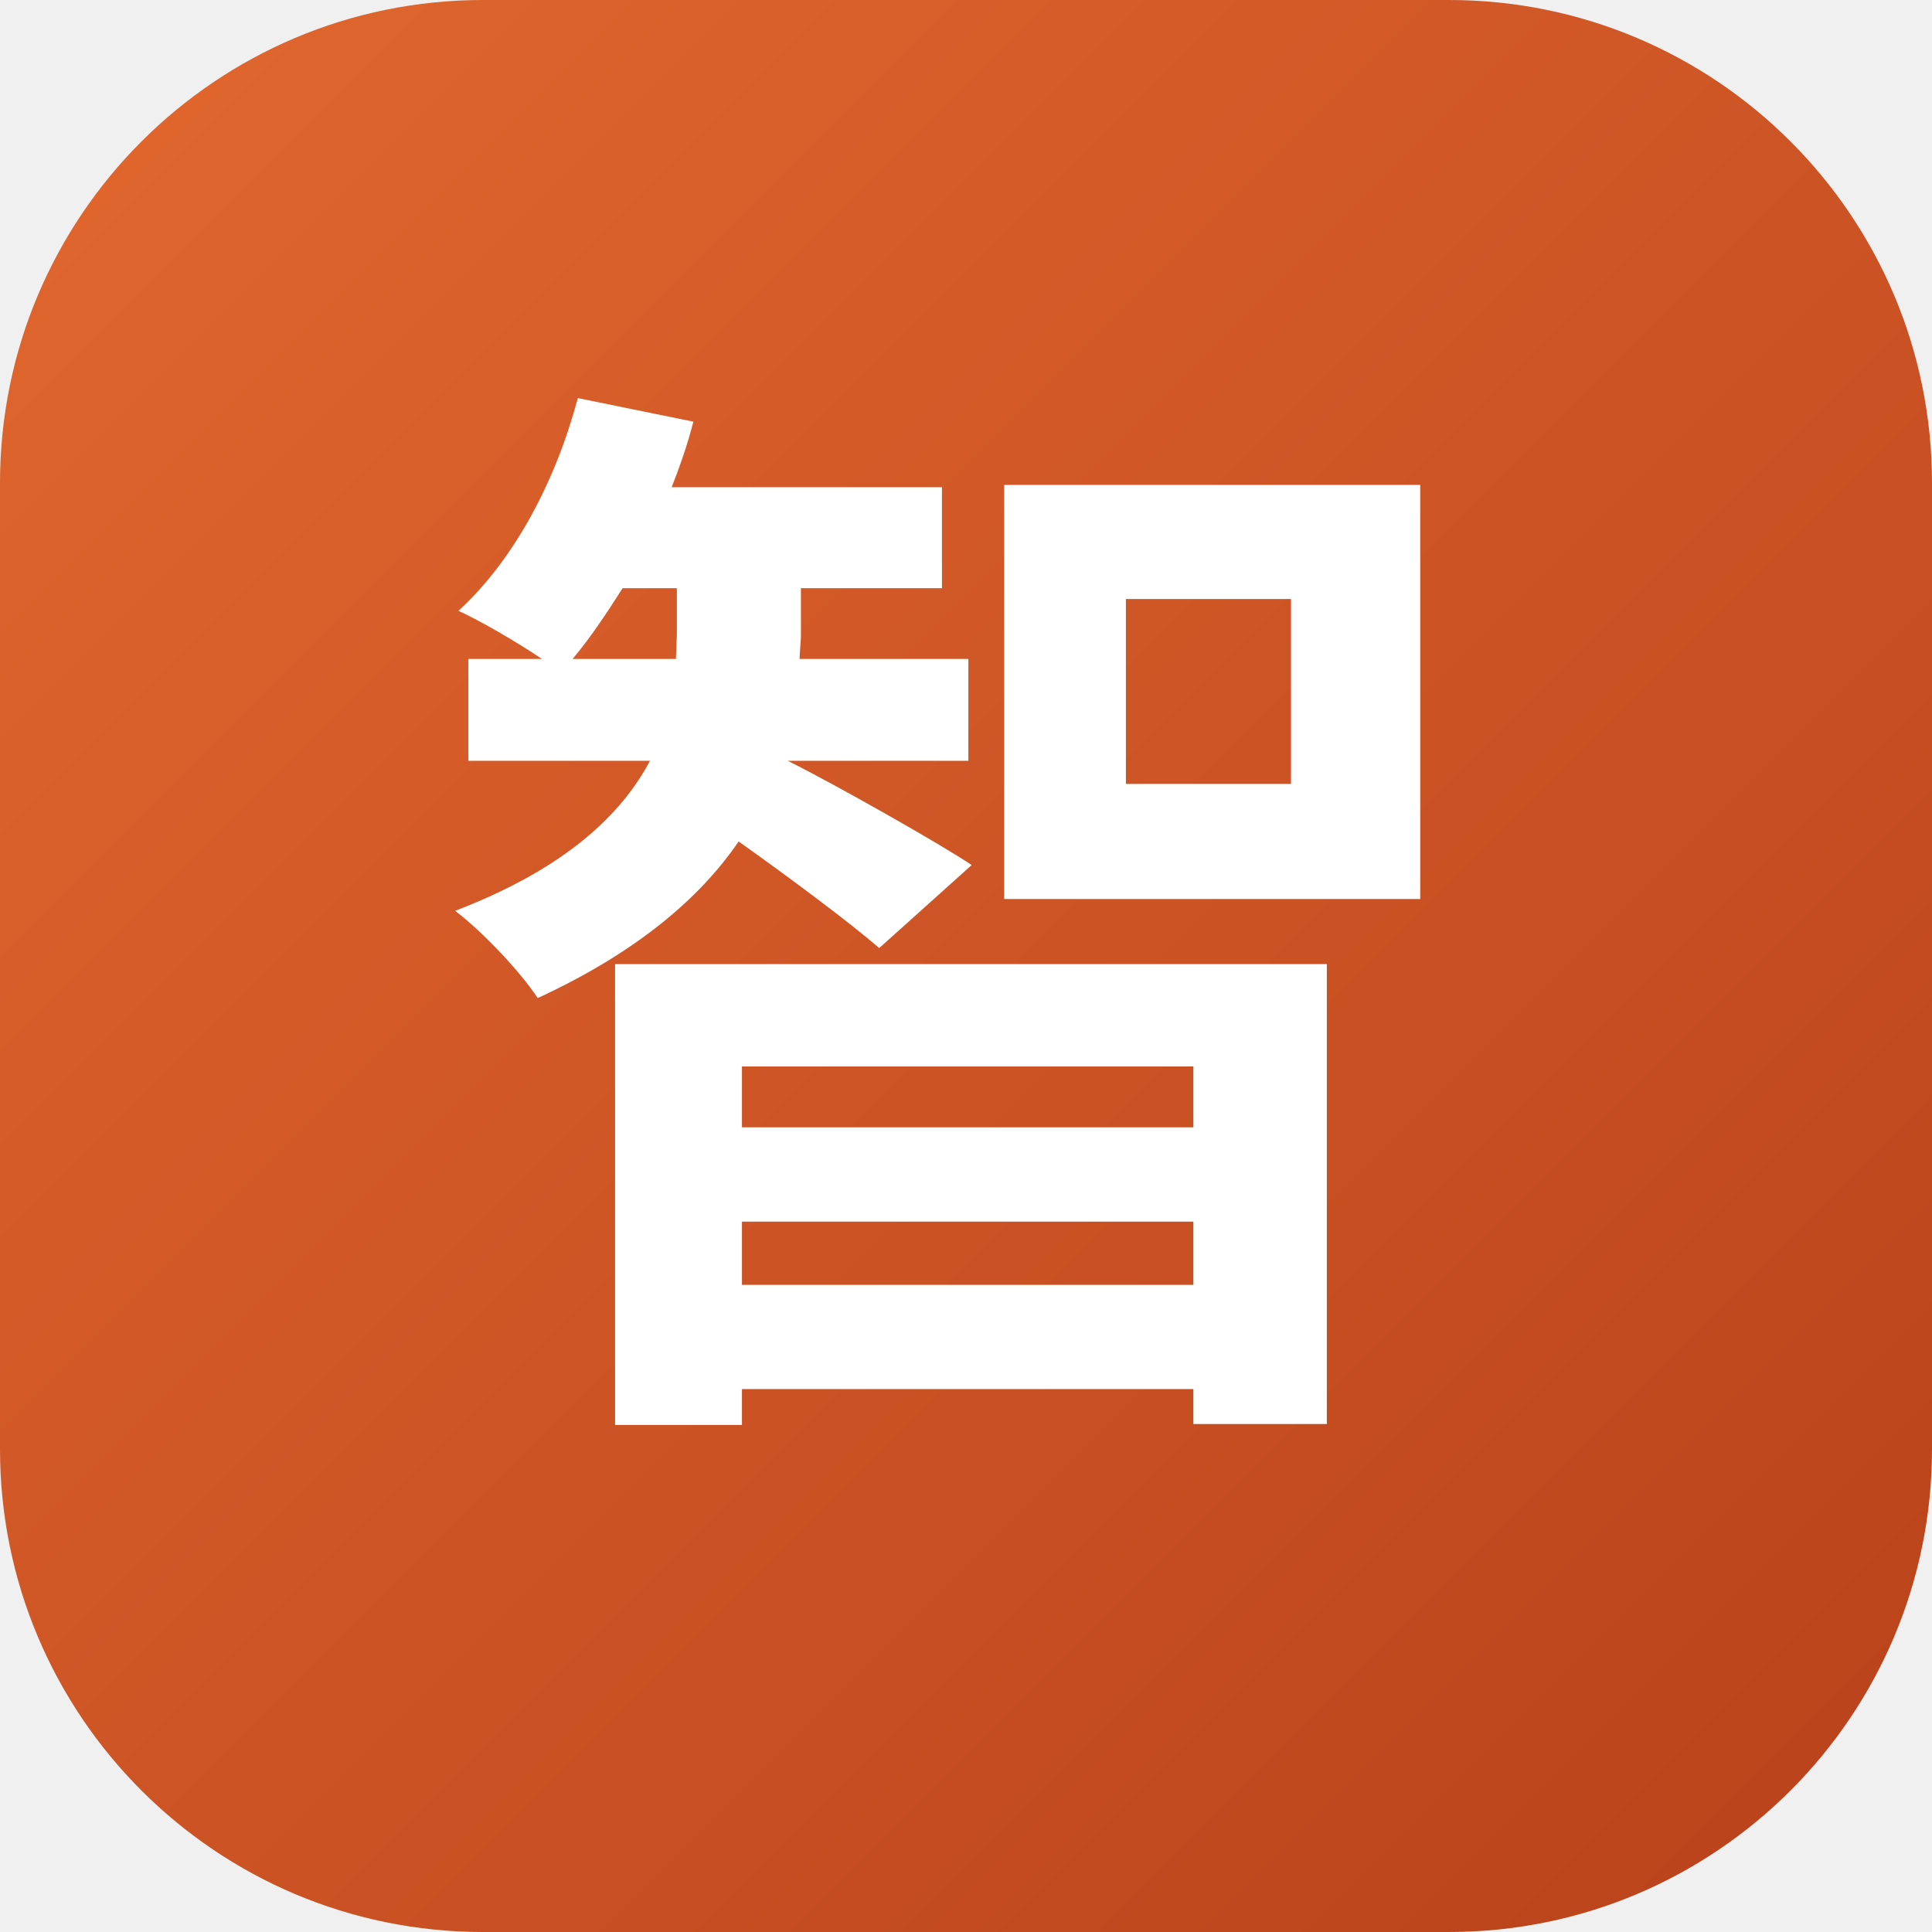
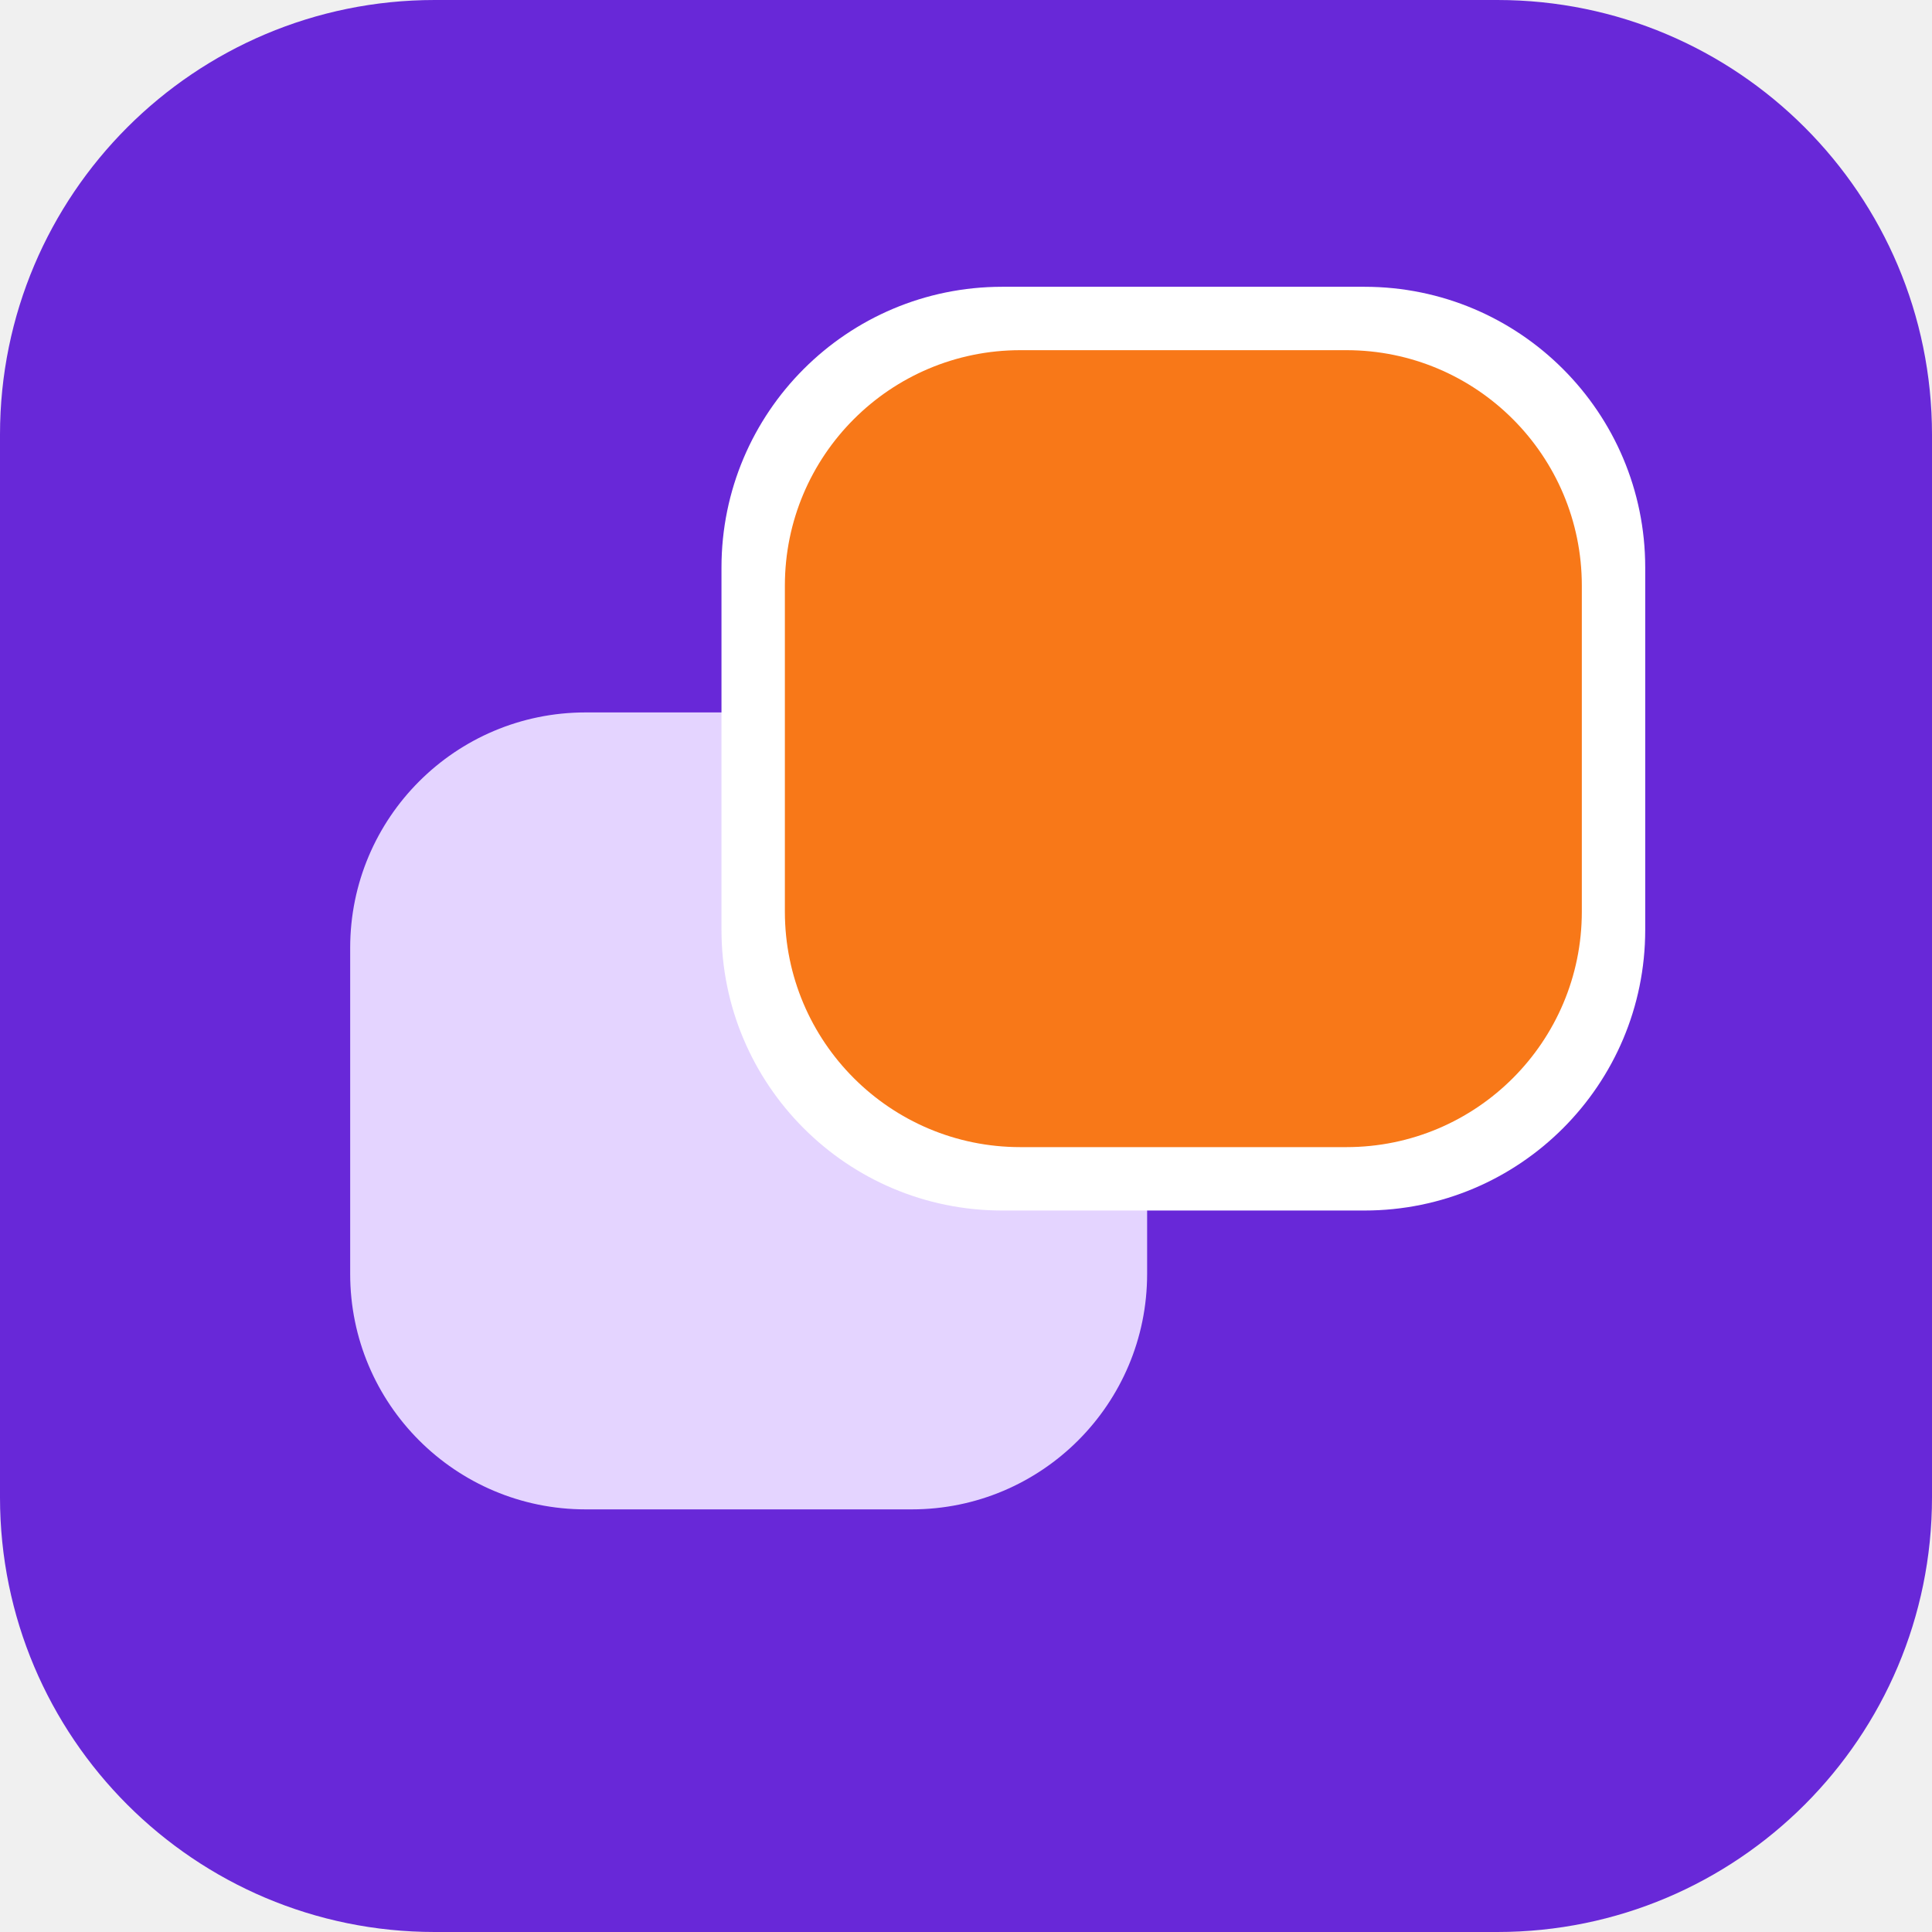
- <svg xmlns="http://www.w3.org/2000/svg" width="64" height="64" viewBox="0 0 64 64">
-   <defs>
-     <linearGradient id="qzd-brand" x1="0" y1="0" x2="1" y2="1">
-       <stop offset="0" stop-color="#E2682F" />
-       <stop offset="1" stop-color="#B8411A" />
-     </linearGradient>
-   </defs>
-   <rect width="64" height="64" rx="16" fill="url(#qzd-brand)" />
-   <text x="32" y="44" text-anchor="middle" font-family="PingFang SC, Hiragino Sans GB, Microsoft YaHei, sans-serif" font-size="36" font-weight="600" fill="#FFFFFF">智</text>
+ <svg xmlns="http://www.w3.org/2000/svg" viewBox="0 0 80 80" role="img" aria-label="企智搭">
+   <rect width="80" height="80" rx="18" fill="#6828D8" />
+   <g transform="translate(10 10) scale(0.75)">
+     <rect x="6" y="26" width="44" height="44" rx="13" fill="#E4D4FF" />
+     <rect x="26.5" y="2.5" width="51" height="51" rx="15.5" fill="#fff" />
+     <rect x="30" y="6" width="44" height="44" rx="13" fill="#F87818" />
+   </g>
</svg>
